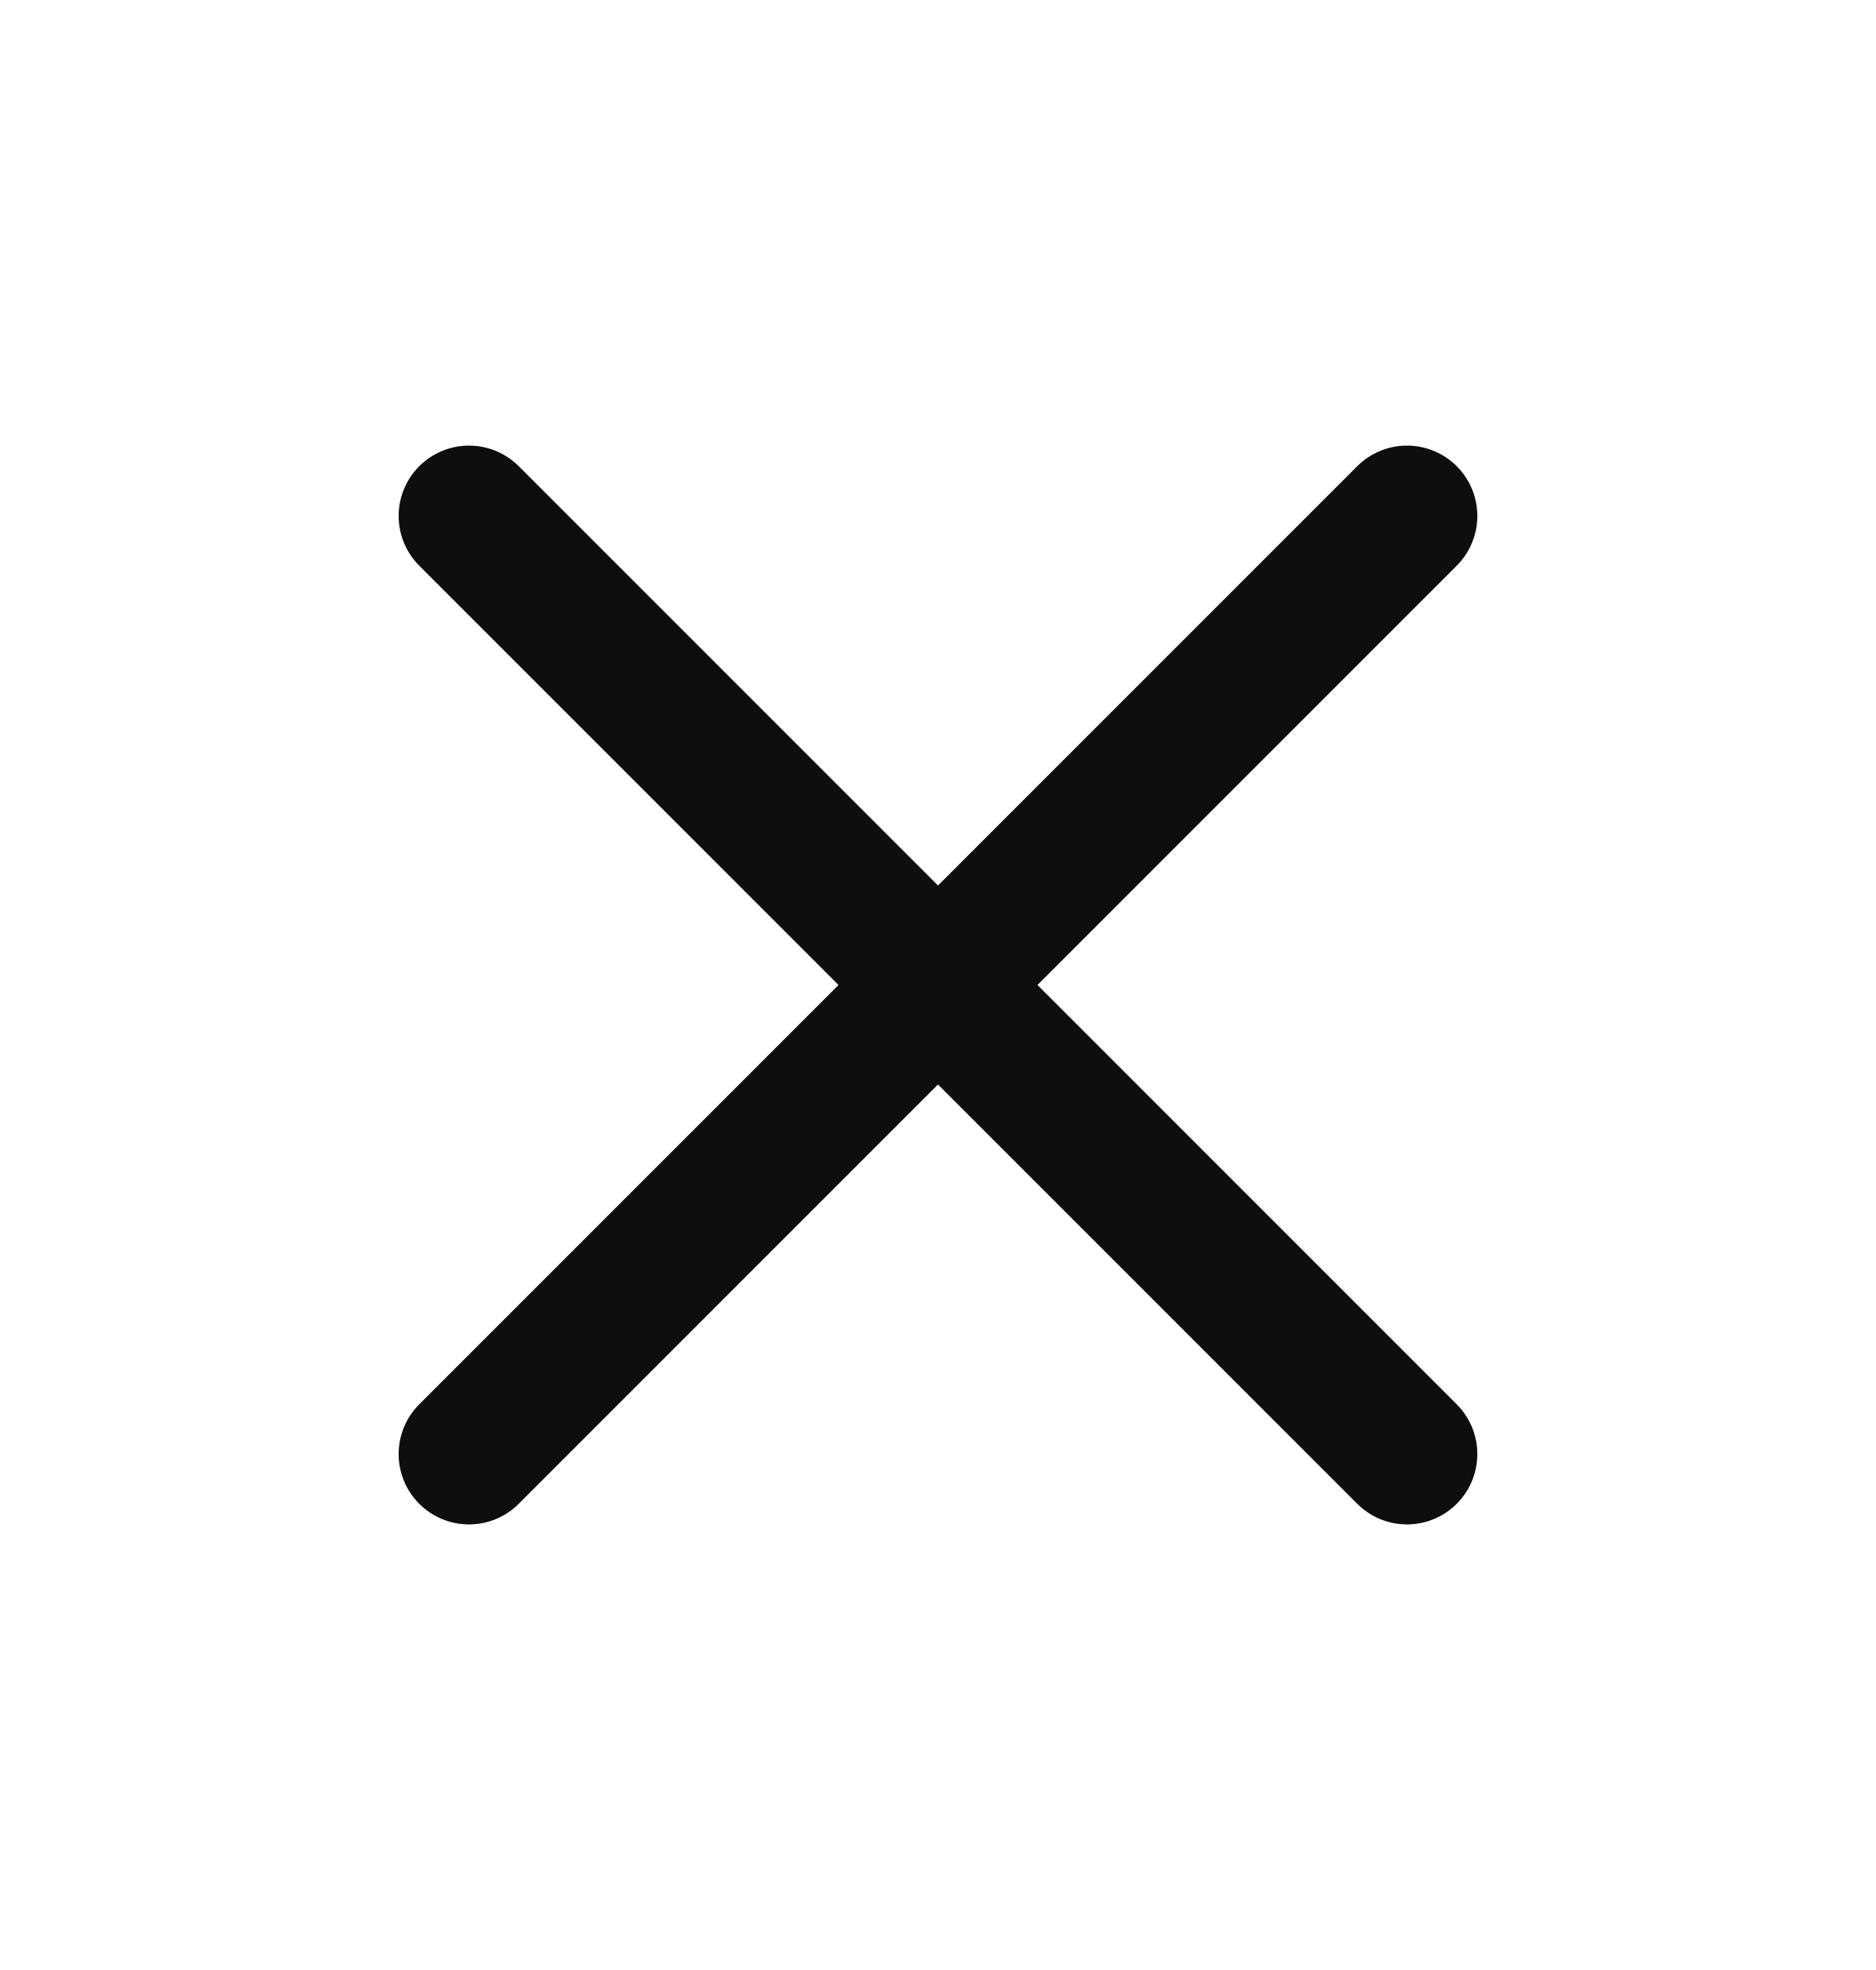
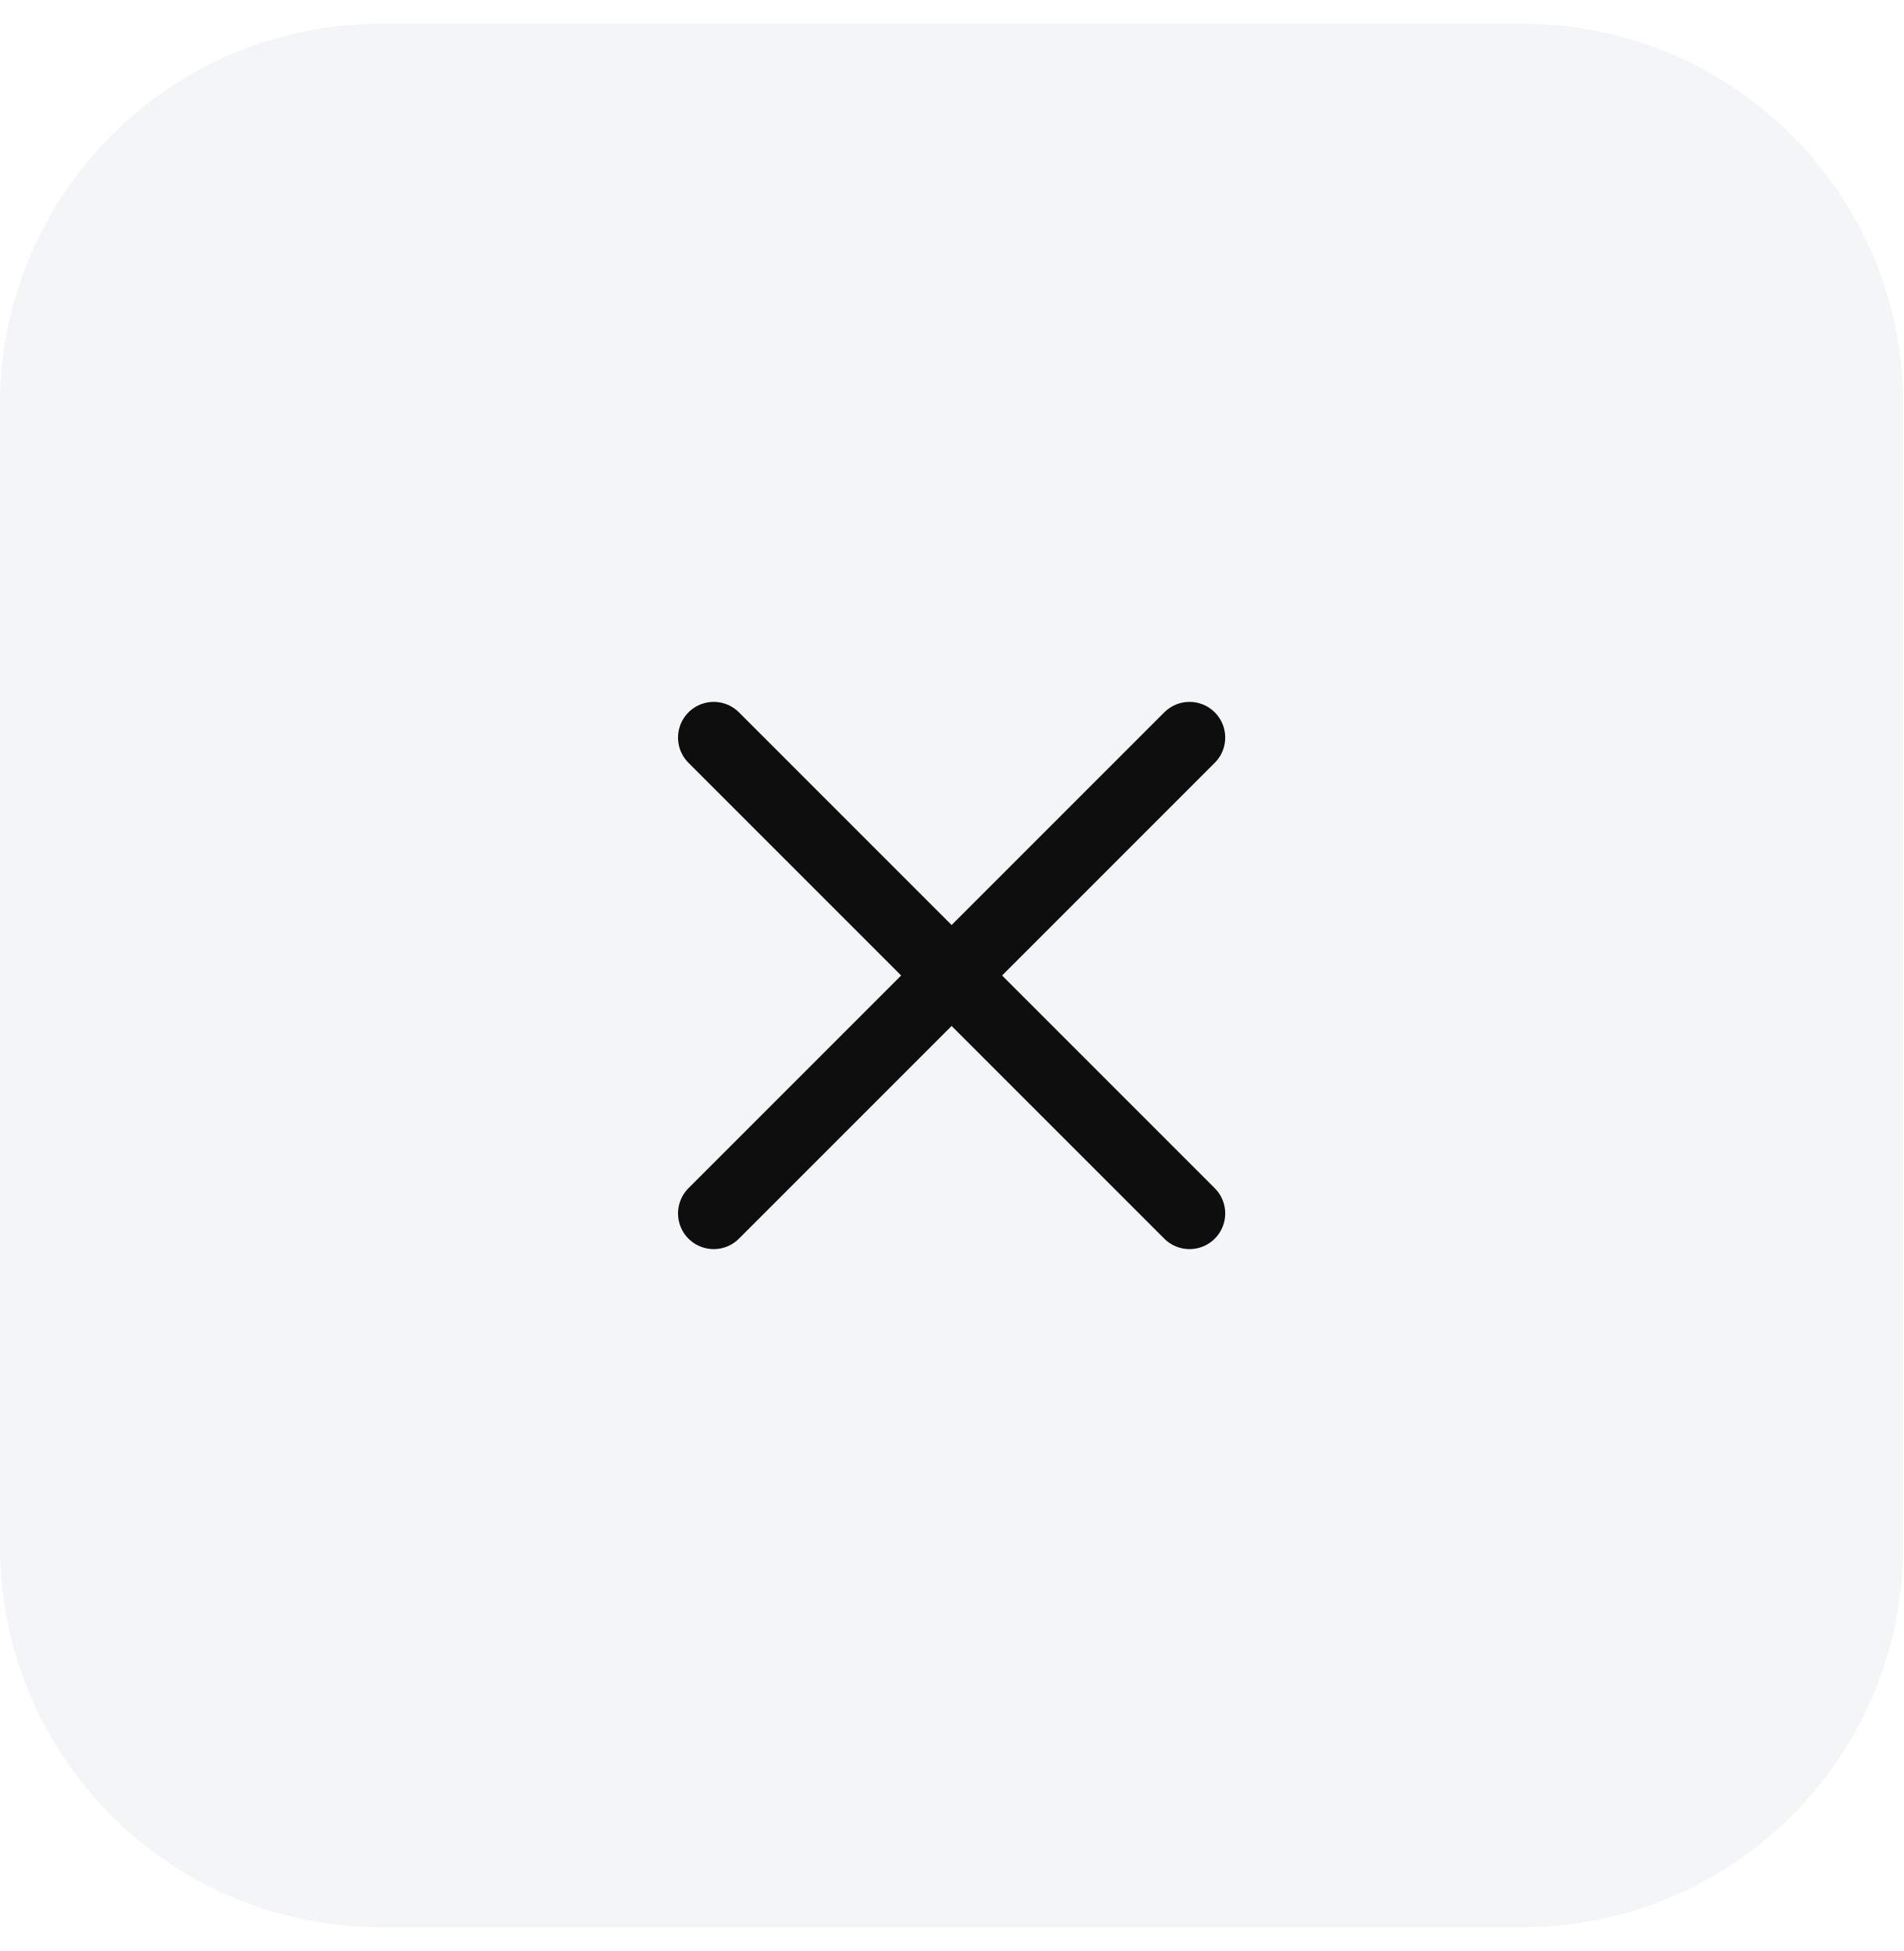
- <svg xmlns="http://www.w3.org/2000/svg" width="20" height="21" viewBox="0 0 20 21" fill="none">
-   <path d="M15 5.5L5 15.5M15 15.5L5 5.5" stroke="#0E0E0F" stroke-width="1.5" stroke-linecap="round" stroke-linejoin="round" />
+ <svg xmlns="http://www.w3.org/2000/svg" width="40" height="41" viewBox="0 0 40 41" fill="none">
+   <rect y="0.5" width="40" height="40" rx="8" fill="#F3F5F6" />
+   <path d="M25 15.5L15 25.5M25 25.5L15 15.5" stroke="#0E0E0F" stroke-width="1.5" stroke-linecap="round" stroke-linejoin="round" />
</svg>
